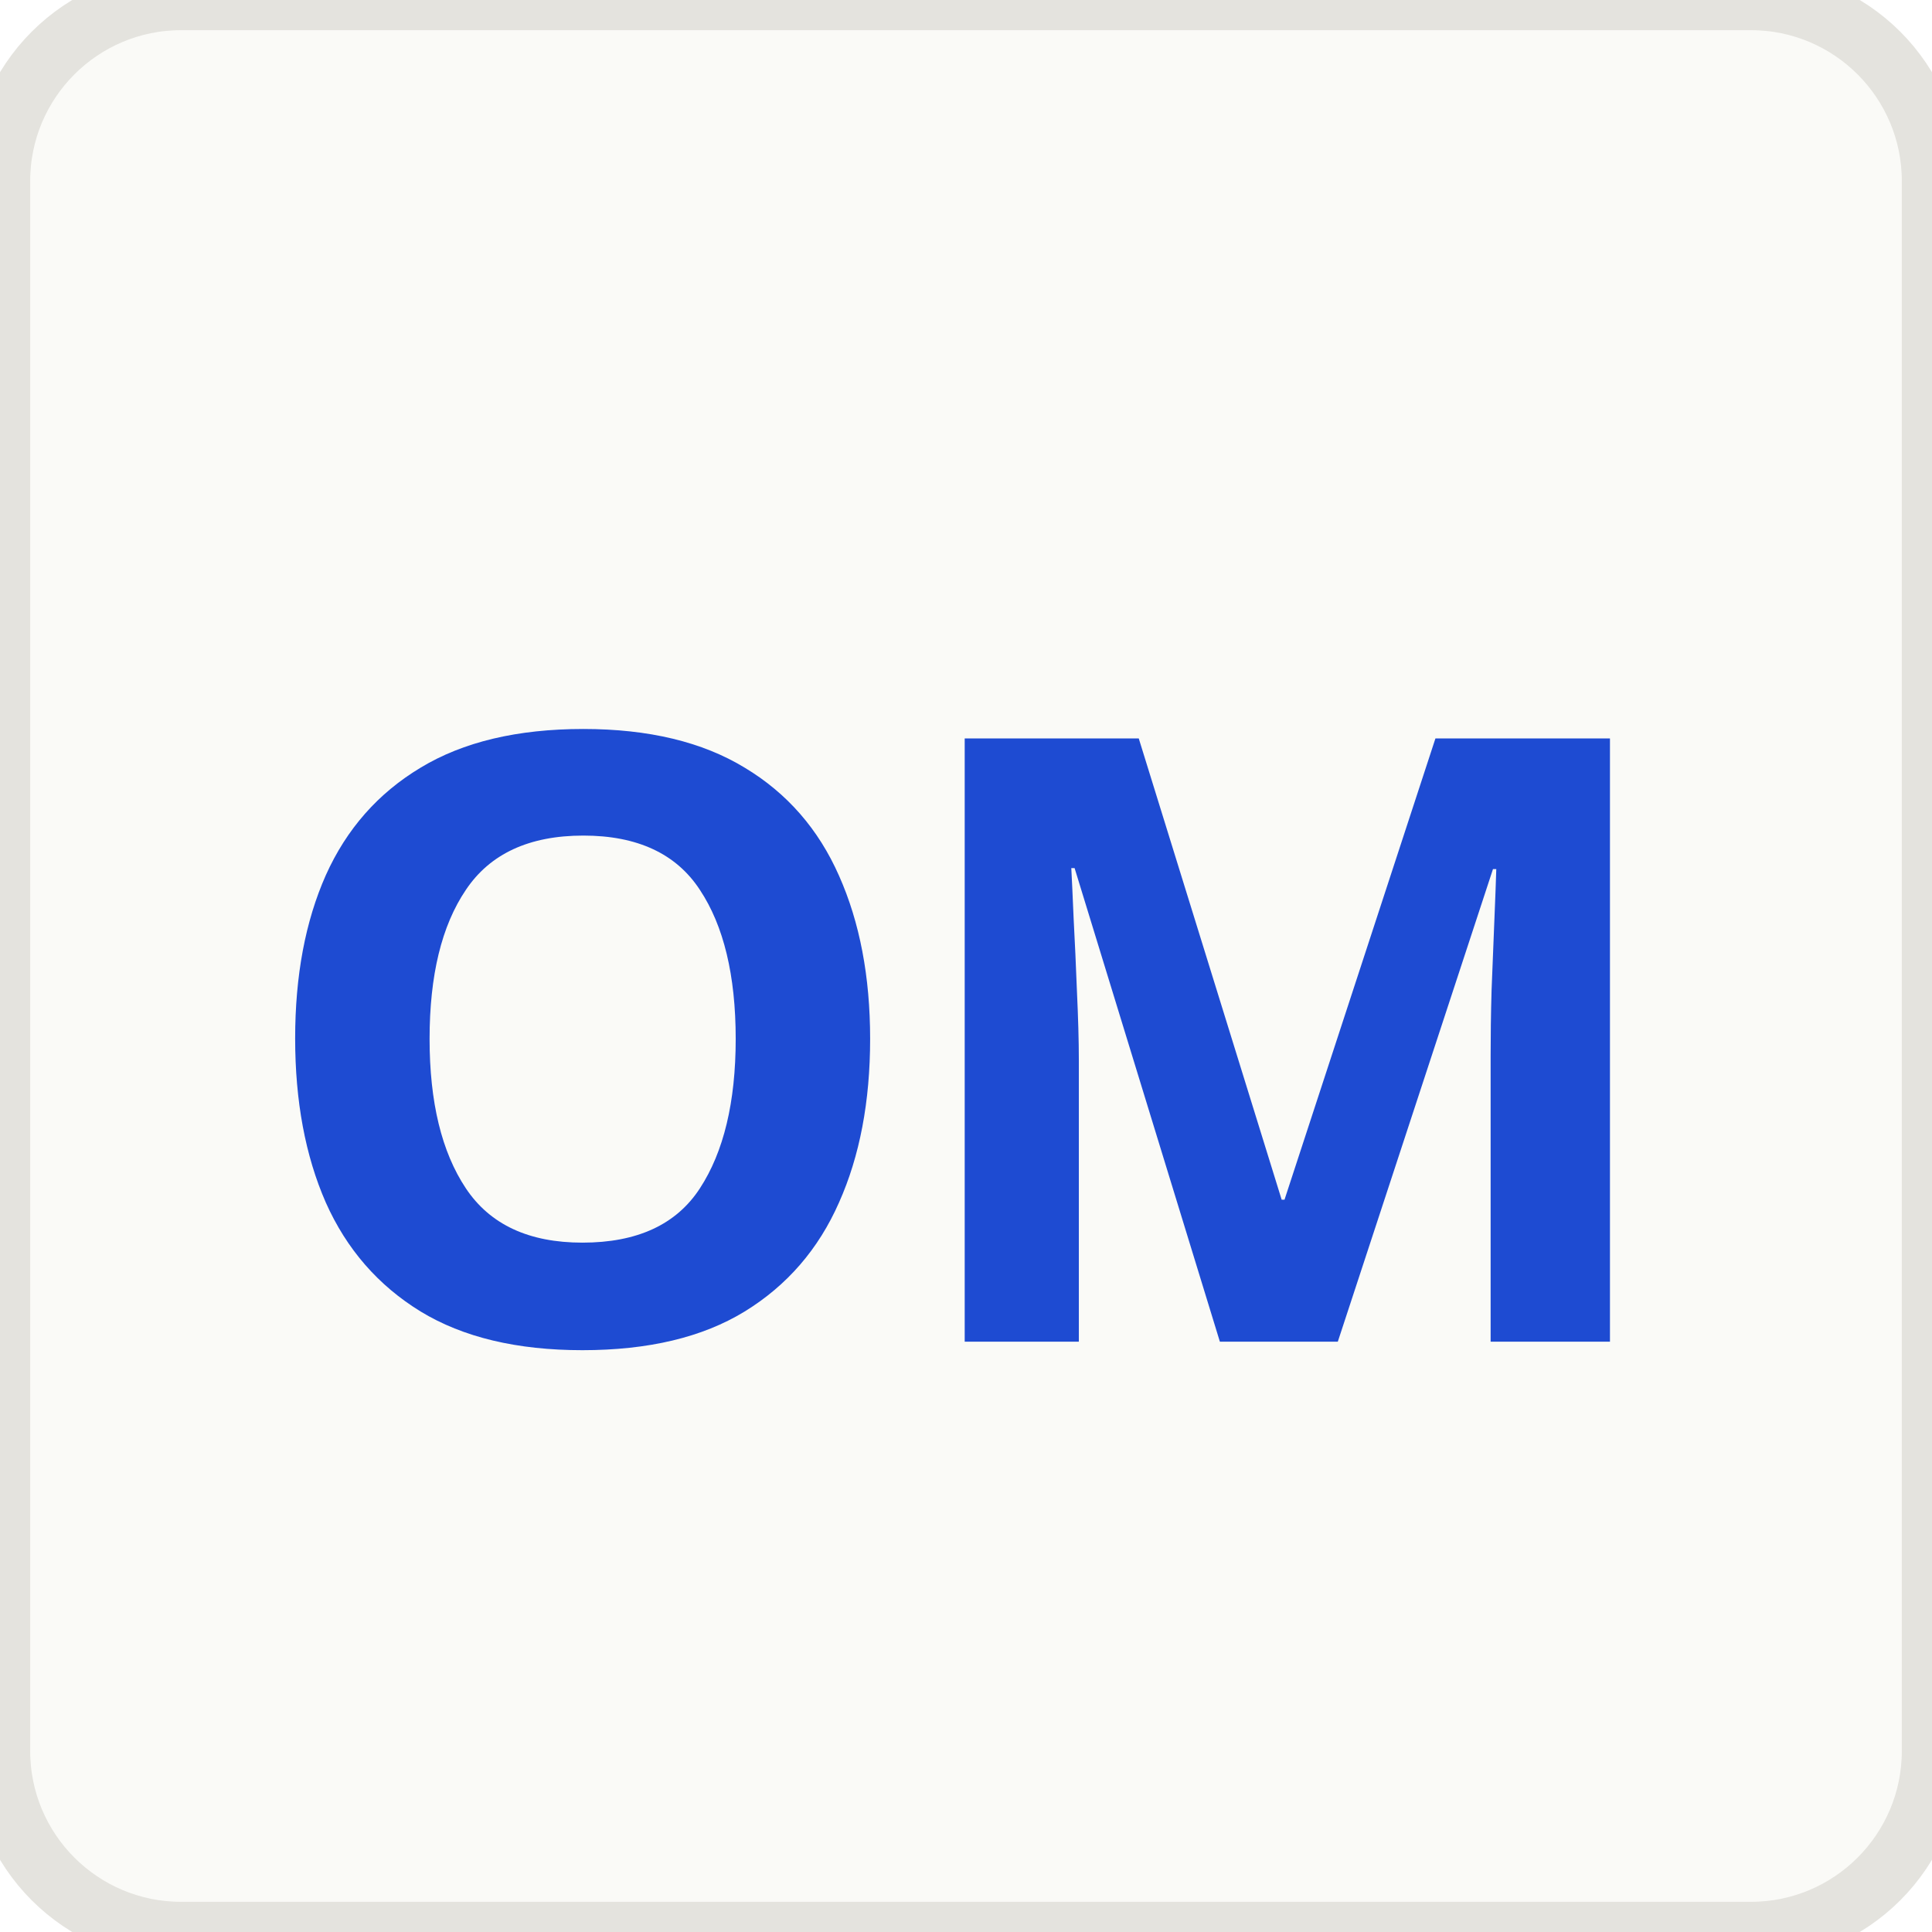
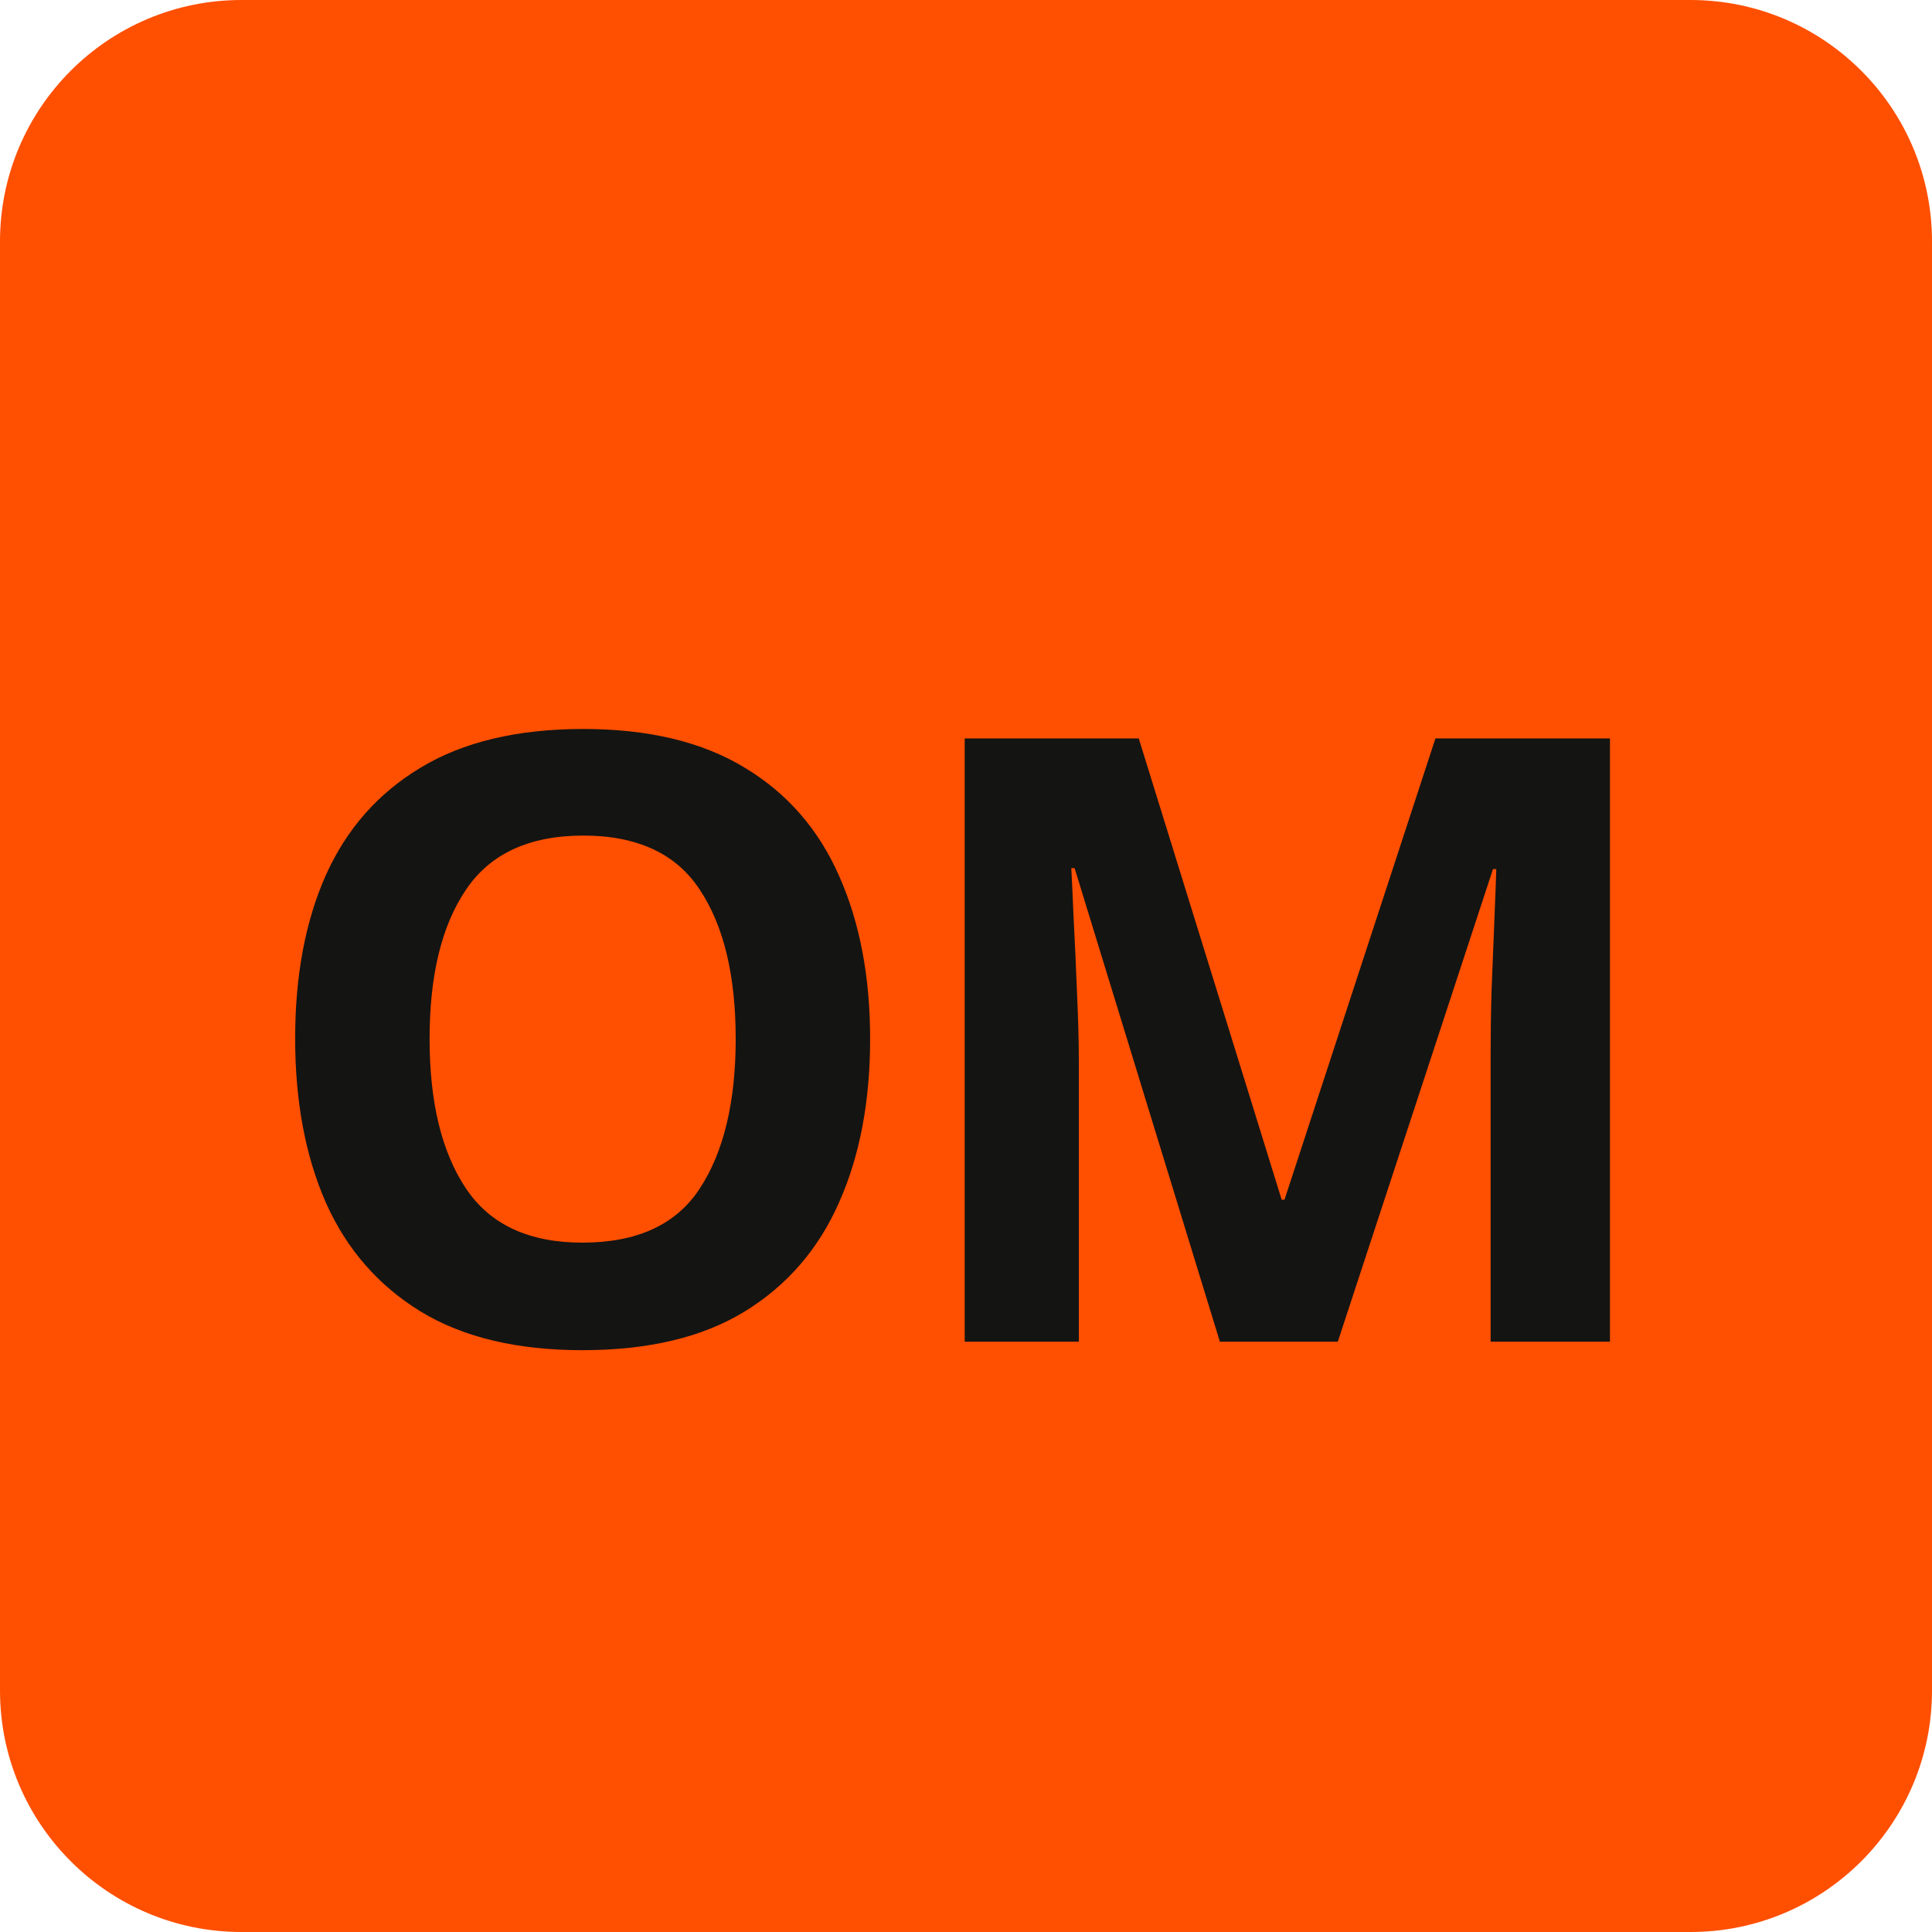
<svg xmlns="http://www.w3.org/2000/svg" viewBox="0 0 64 64" width="64" height="64">
-   <rect width="64" height="64" rx="6" fill="#FAFAF7" stroke="#E4E3DE" stroke-width="2" />
-   <text x="50%" y="54%" dominant-baseline="middle" text-anchor="middle" fill="#1E4BD2" font-family="sans-serif" font-weight="700" font-size="28" letter-spacing="-1">OM</text>
+   <rect width="64" height="64" rx="8" fill="#FF4F00" />
+   <text x="50%" y="54%" dominant-baseline="middle" text-anchor="middle" fill="#141413" font-family="sans-serif" font-weight="700" font-size="28" letter-spacing="-1">OM</text>
</svg>
